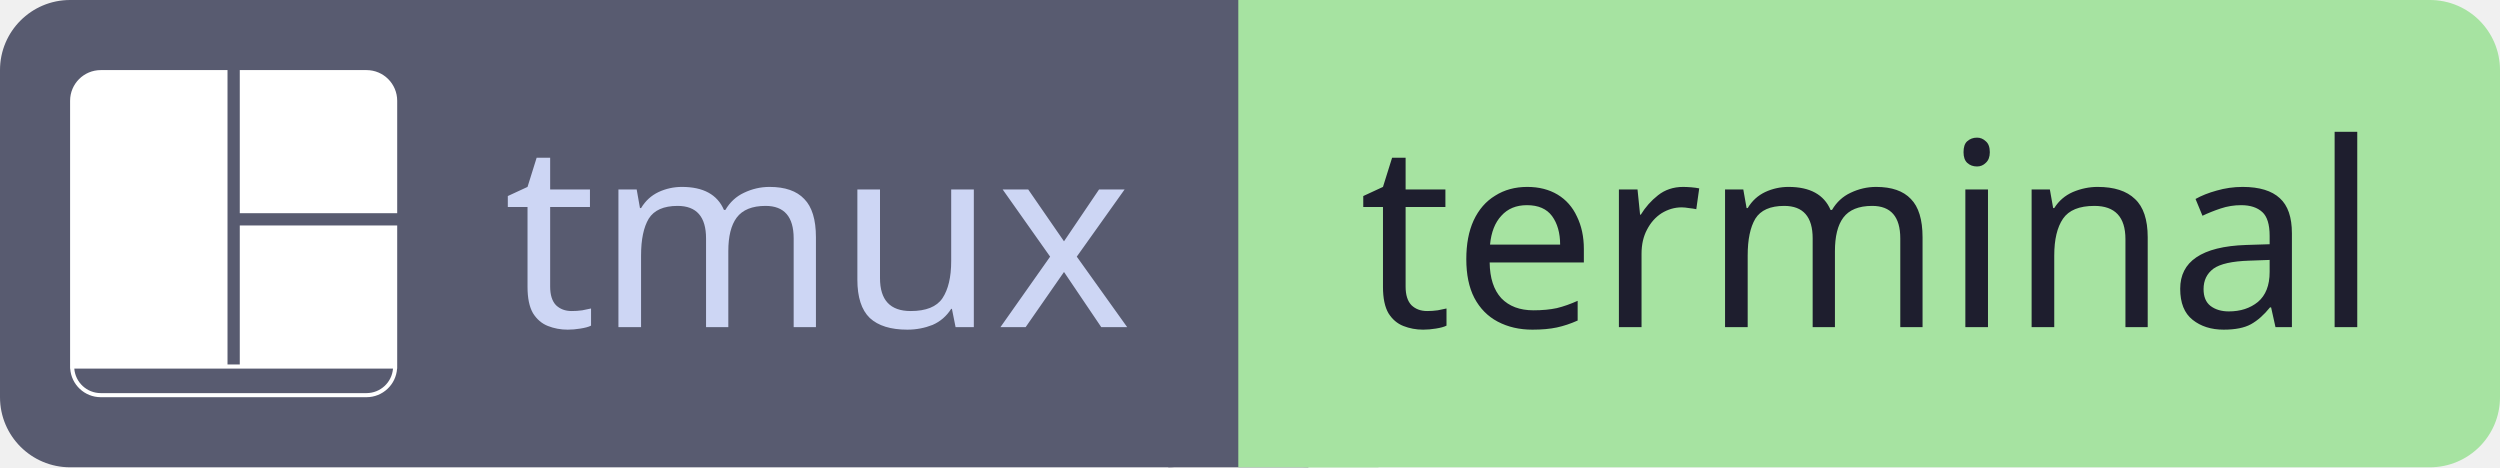
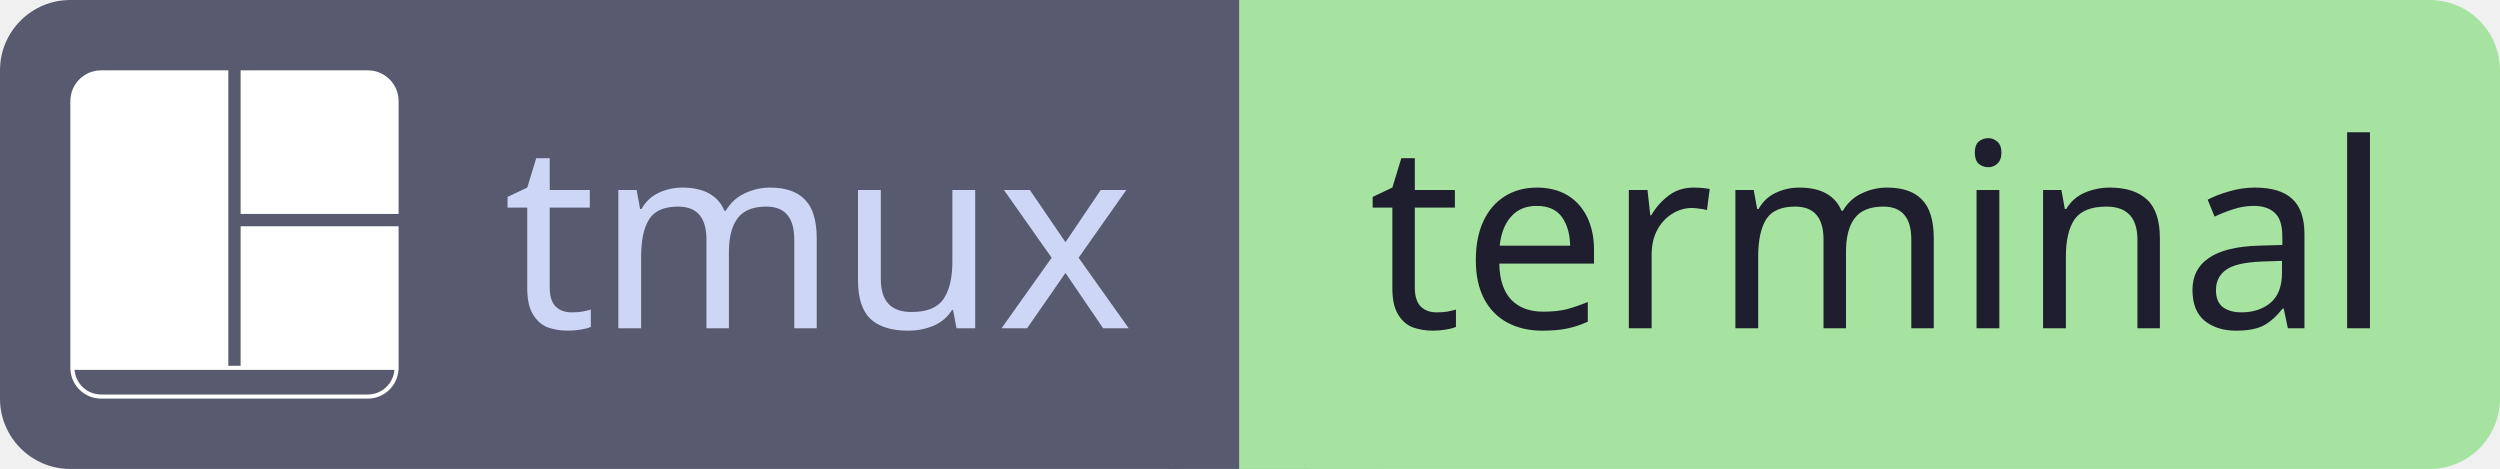
- <svg xmlns="http://www.w3.org/2000/svg" id="tmux" width="107.0" height="20" viewBox="0 0 107.0 20">
+ <svg xmlns="http://www.w3.org/2000/svg" id="tmux" width="113.02" height="21.2" viewBox="0 0 113.02 21.2">
  <g shape-rendering="geometricPrecision">
-     <rect x="0" width="53.0" height="20" fill="#585b70" rx="3" ry="3" />
-     <rect x="53.0" width="54.0" height="20" fill="#a6e3a1" rx="3" ry="3" />
-     <rect x="50.0" width="6" height="20" fill="#585b70" rx="0" ry="0" />
-     <rect x="53.0" width="6" height="20" fill="#a6e3a1" rx="0" ry="0" />
+     <rect x="0" width="56.02" height="21.2" fill="#585b70" rx="3.18" ry="3.18" />
+     <rect x="56.02" width="57" height="21.2" fill="#a6e3a1" rx="3.18" ry="3.18" />
+     <rect x="52.84" width="6.36" height="21.2" fill="#585b70" rx="0" ry="0" />
+     <rect x="56.02" width="6.36" height="21.2" fill="#a6e3a1" rx="0" ry="0" />
  </g>
  <g text-anchor="middle" shape-rendering="geometricPrecision">
-     <text fill="#cdd6f4" font-size="11" font-family="sans-serif" style="font-weight: 500" x="35.0" y="14">tmux</text>
-     <text fill="#1e1e2e" font-size="11" font-family="sans-serif" style="font-weight: 500" x="80.0" y="14">terminal</text>
+     <text fill="#cdd6f4" font-size="11.66" font-family="sans-serif" style="font-weight: 500" x="37.0" y="14.84">tmux</text>
+     <text fill="#1e1e2e" font-size="11.66" font-family="sans-serif" style="font-weight: 500" x="85.0" y="14.84">terminal</text>
  </g>
  <g shape-rendering="geometricPrecision">
-     <svg width="14" height="14" viewBox="0 0 24 24" x="3" y="3" fill="none">
+     <svg width="14.84" height="14.84" viewBox="0 0 24 24" x="3.18" y="3.18" fill="none">
      <path fill="#ffffff" d="M24 2.251V10.5H12.45V0h9.3A2.251 2.251 0 0 1 24 2.251zM12.45 11.4H24v10.5h-.008A2.25 2.25 0 0 1 21.75 24H2.25a2.247 2.247 0 0 1-2.242-2.1H0V2.251A2.251 2.251 0 0 1 2.25 0h9.3v21.6h.9V11.4zm11.242 10.5H.308a1.948 1.948 0 0 0 1.942 1.8h19.5a1.95 1.95 0 0 0 1.942-1.8z" />
    </svg>
  </g>
</svg>
